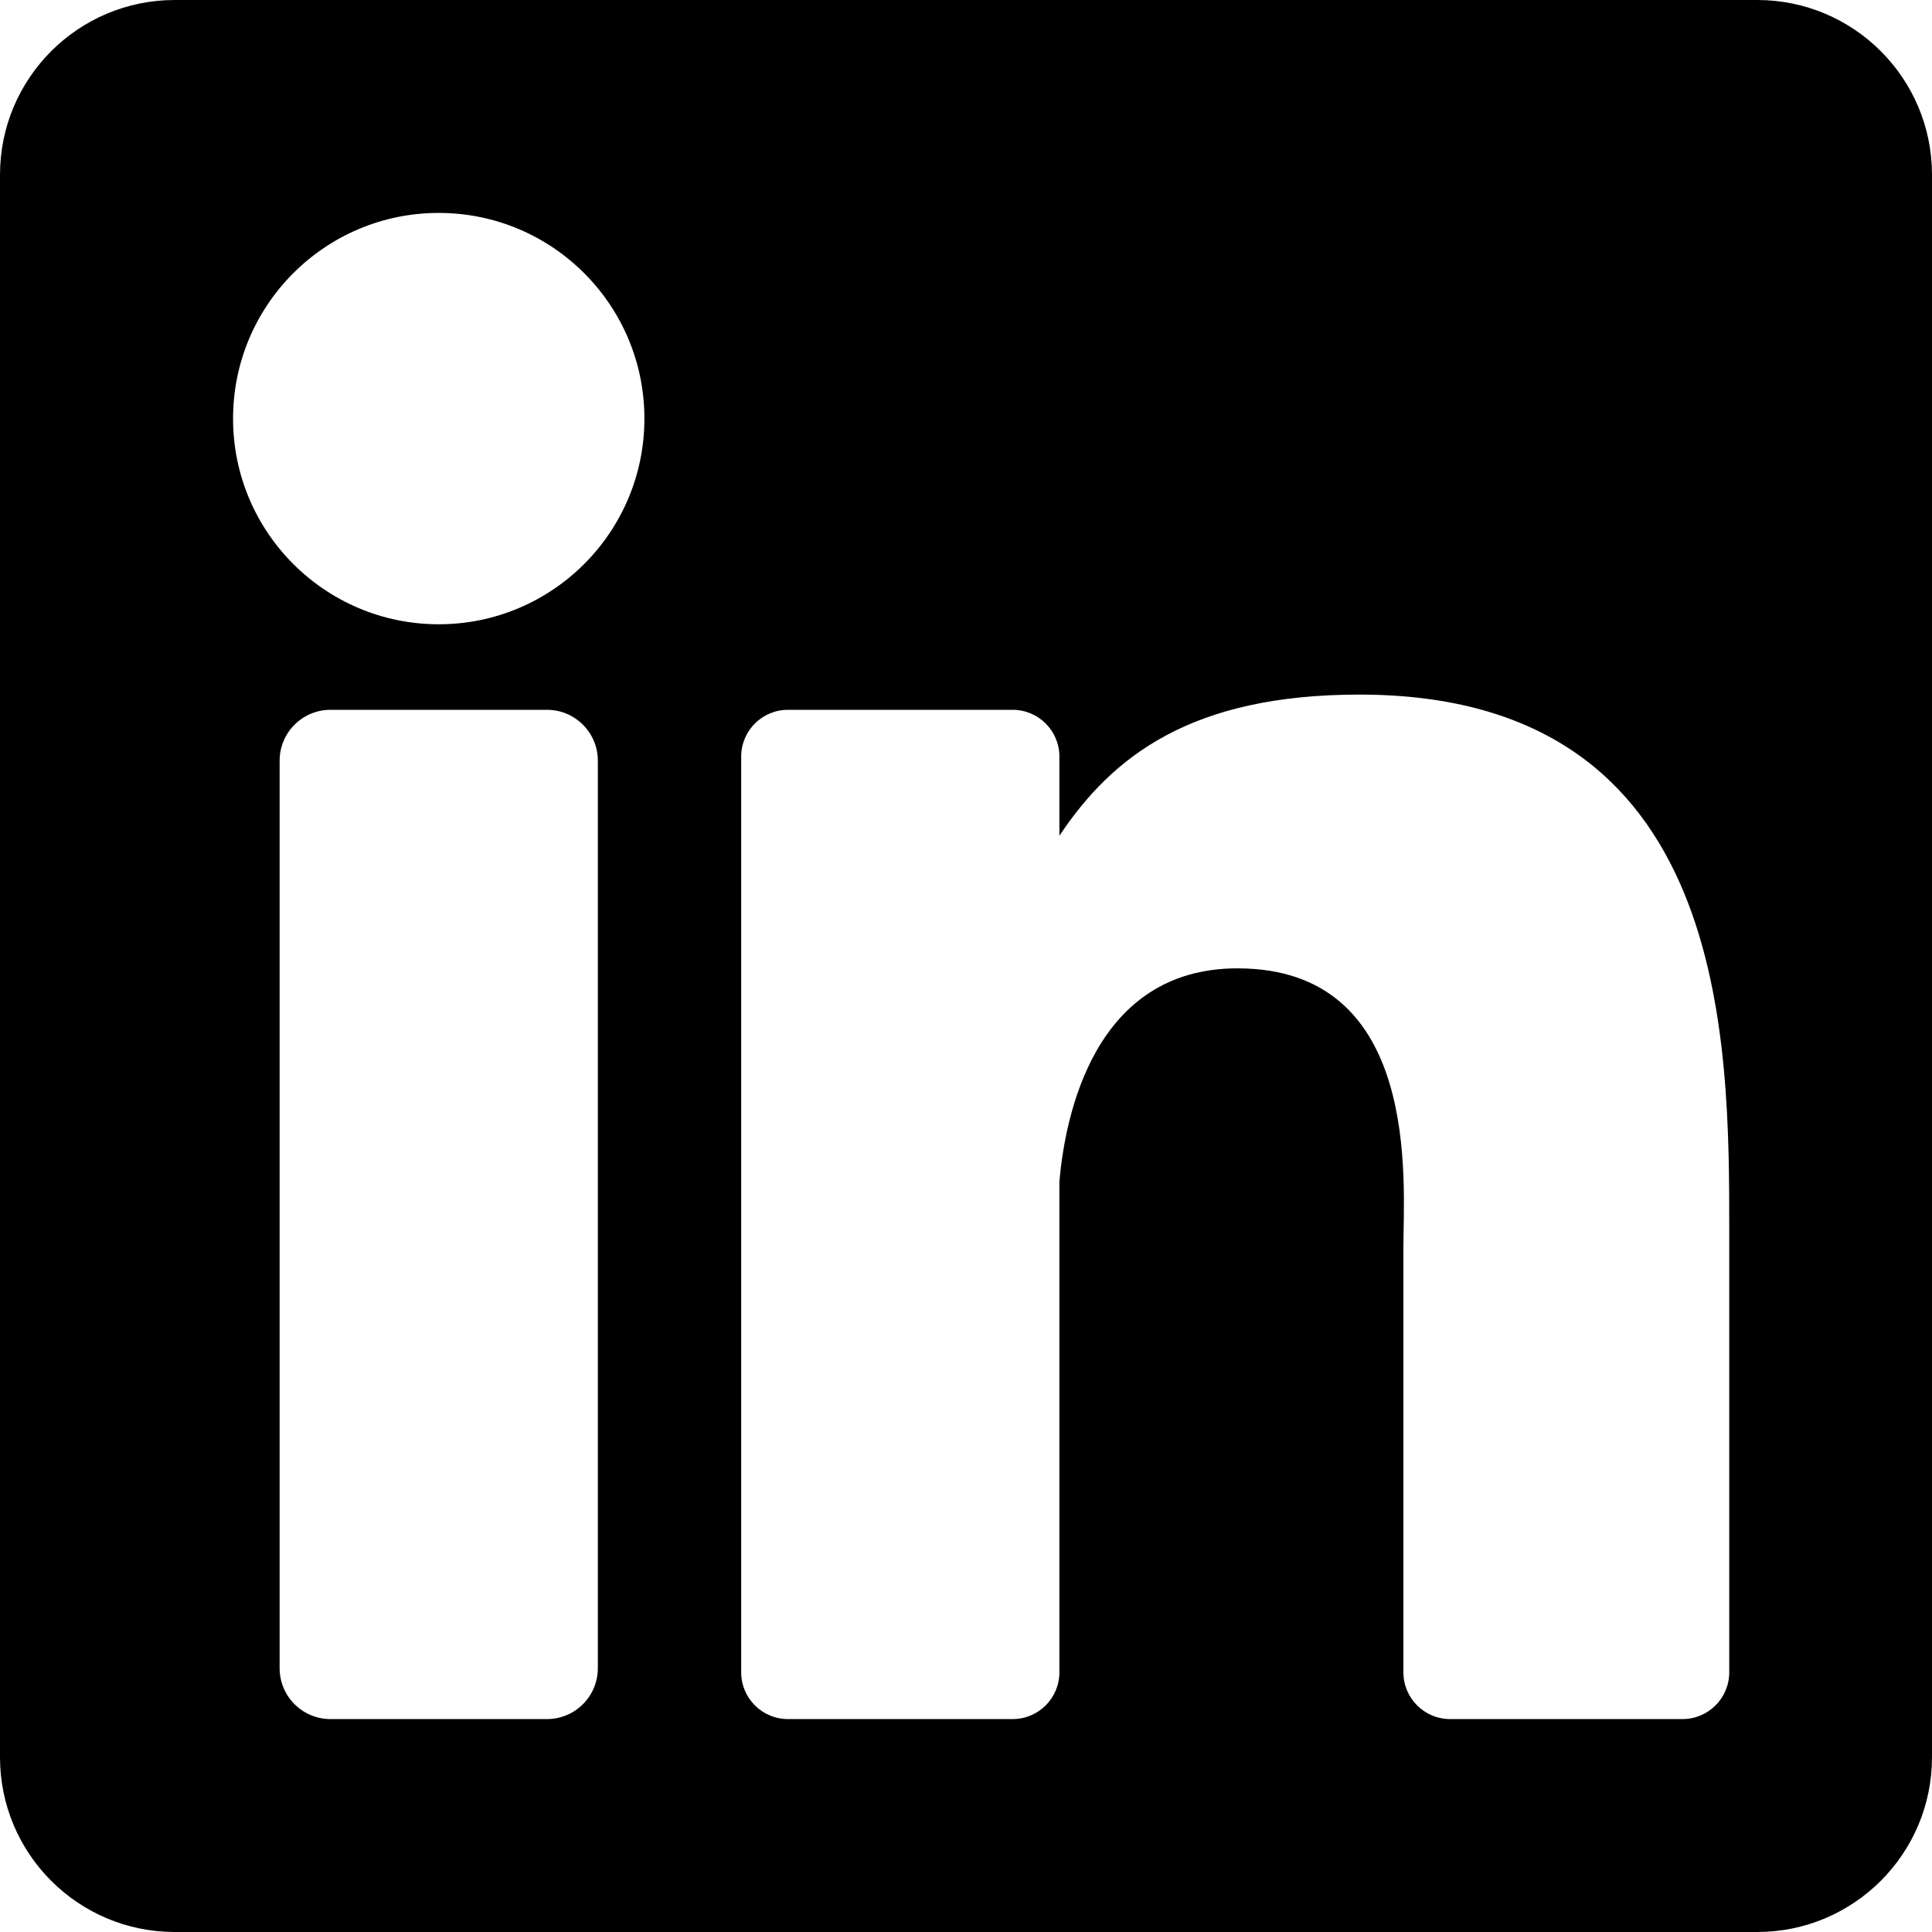
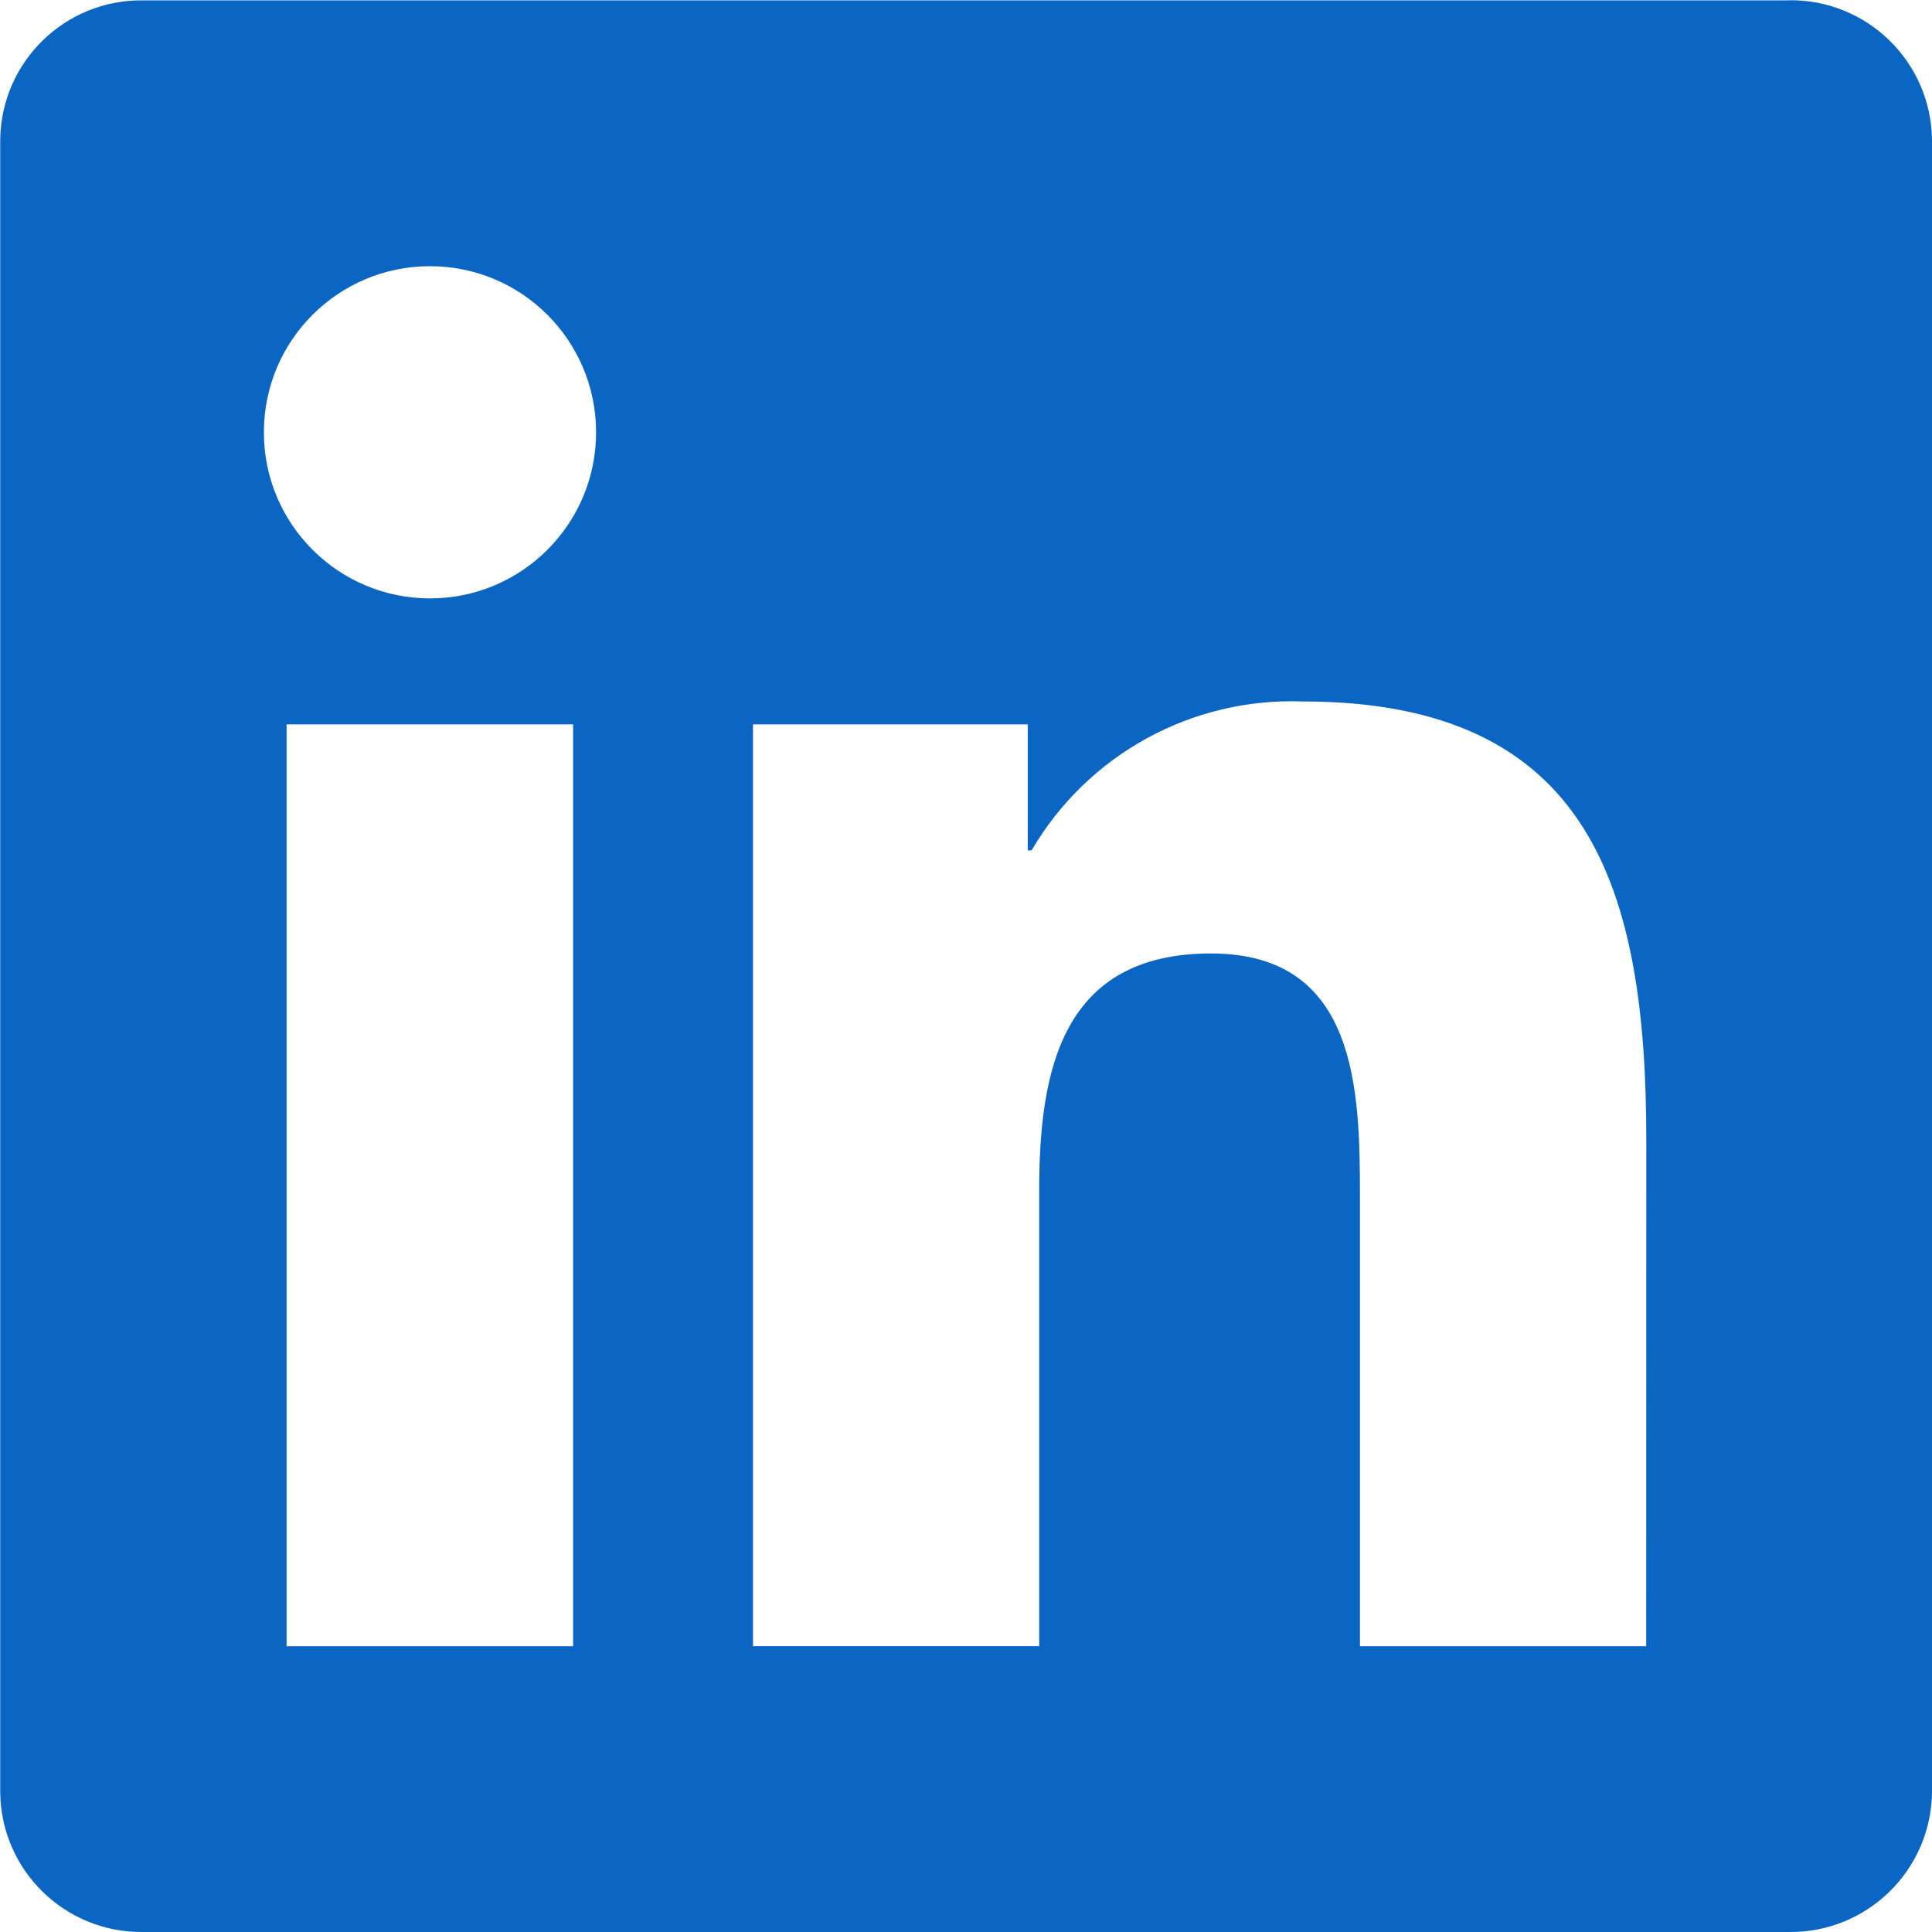
- <svg xmlns="http://www.w3.org/2000/svg" height="800px" width="800px" version="1.1" id="Layer_1" viewBox="0 0 382 382" xml:space="preserve" fill="#000000">
-   <g id="SVGRepo_bgCarrier" stroke-width="0" />
-   <g id="SVGRepo_tracerCarrier" stroke-linecap="round" stroke-linejoin="round" />
-   <g id="SVGRepo_iconCarrier">
-     <path style="fill:#000000;" d="M347.445,0H34.555C15.471,0,0,15.471,0,34.555v312.889C0,366.529,15.471,382,34.555,382h312.889 C366.529,382,382,366.529,382,347.444V34.555C382,15.471,366.529,0,347.445,0z M118.207,329.844c0,5.554-4.502,10.056-10.056,10.056 H65.345c-5.554,0-10.056-4.502-10.056-10.056V150.403c0-5.554,4.502-10.056,10.056-10.056h42.806 c5.554,0,10.056,4.502,10.056,10.056V329.844z M86.748,123.432c-22.459,0-40.666-18.207-40.666-40.666S64.289,42.1,86.748,42.1 s40.666,18.207,40.666,40.666S109.208,123.432,86.748,123.432z M341.91,330.654c0,5.106-4.14,9.246-9.246,9.246H286.73 c-5.106,0-9.246-4.14-9.246-9.246v-84.168c0-12.556,3.683-55.021-32.813-55.021c-28.309,0-34.051,29.066-35.204,42.11v97.079 c0,5.106-4.139,9.246-9.246,9.246h-44.426c-5.106,0-9.246-4.14-9.246-9.246V149.593c0-5.106,4.14-9.246,9.246-9.246h44.426 c5.106,0,9.246,4.14,9.246,9.246v15.655c10.497-15.753,26.097-27.912,59.312-27.912c73.552,0,73.131,68.716,73.131,106.472 L341.91,330.654L341.91,330.654z" />
-   </g>
+ <svg xmlns="http://www.w3.org/2000/svg" preserveAspectRatio="xMidYMid" viewBox="-0.03 -0.03 256.03 256.03">
+   <path fill="#0A66C2" d="M218.123 218.127h-37.931v-59.403c0-14.165-.253-32.4-19.728-32.4-19.756 0-22.779 15.434-22.779 31.369v60.43h-37.93V95.967h36.413v16.694h.51a39.907 39.907 0 0 1 35.928-19.733c38.445 0 45.533 25.288 45.533 58.186l-.016 67.013ZM56.955 79.27c-12.157.002-22.014-9.852-22.016-22.009-.002-12.157 9.851-22.014 22.008-22.016 12.157-.003 22.014 9.851 22.016 22.008A22.013 22.013 0 0 1 56.955 79.27m18.966 138.858H37.95V95.967h37.97v122.16ZM237.033.018H18.89C8.58-.098.125 8.161-.001 18.471v219.053c.122 10.315 8.576 18.582 18.89 18.474h218.144c10.336.128 18.823-8.139 18.966-18.474V18.454c-.147-10.33-8.635-18.588-18.966-18.453" />
</svg>
